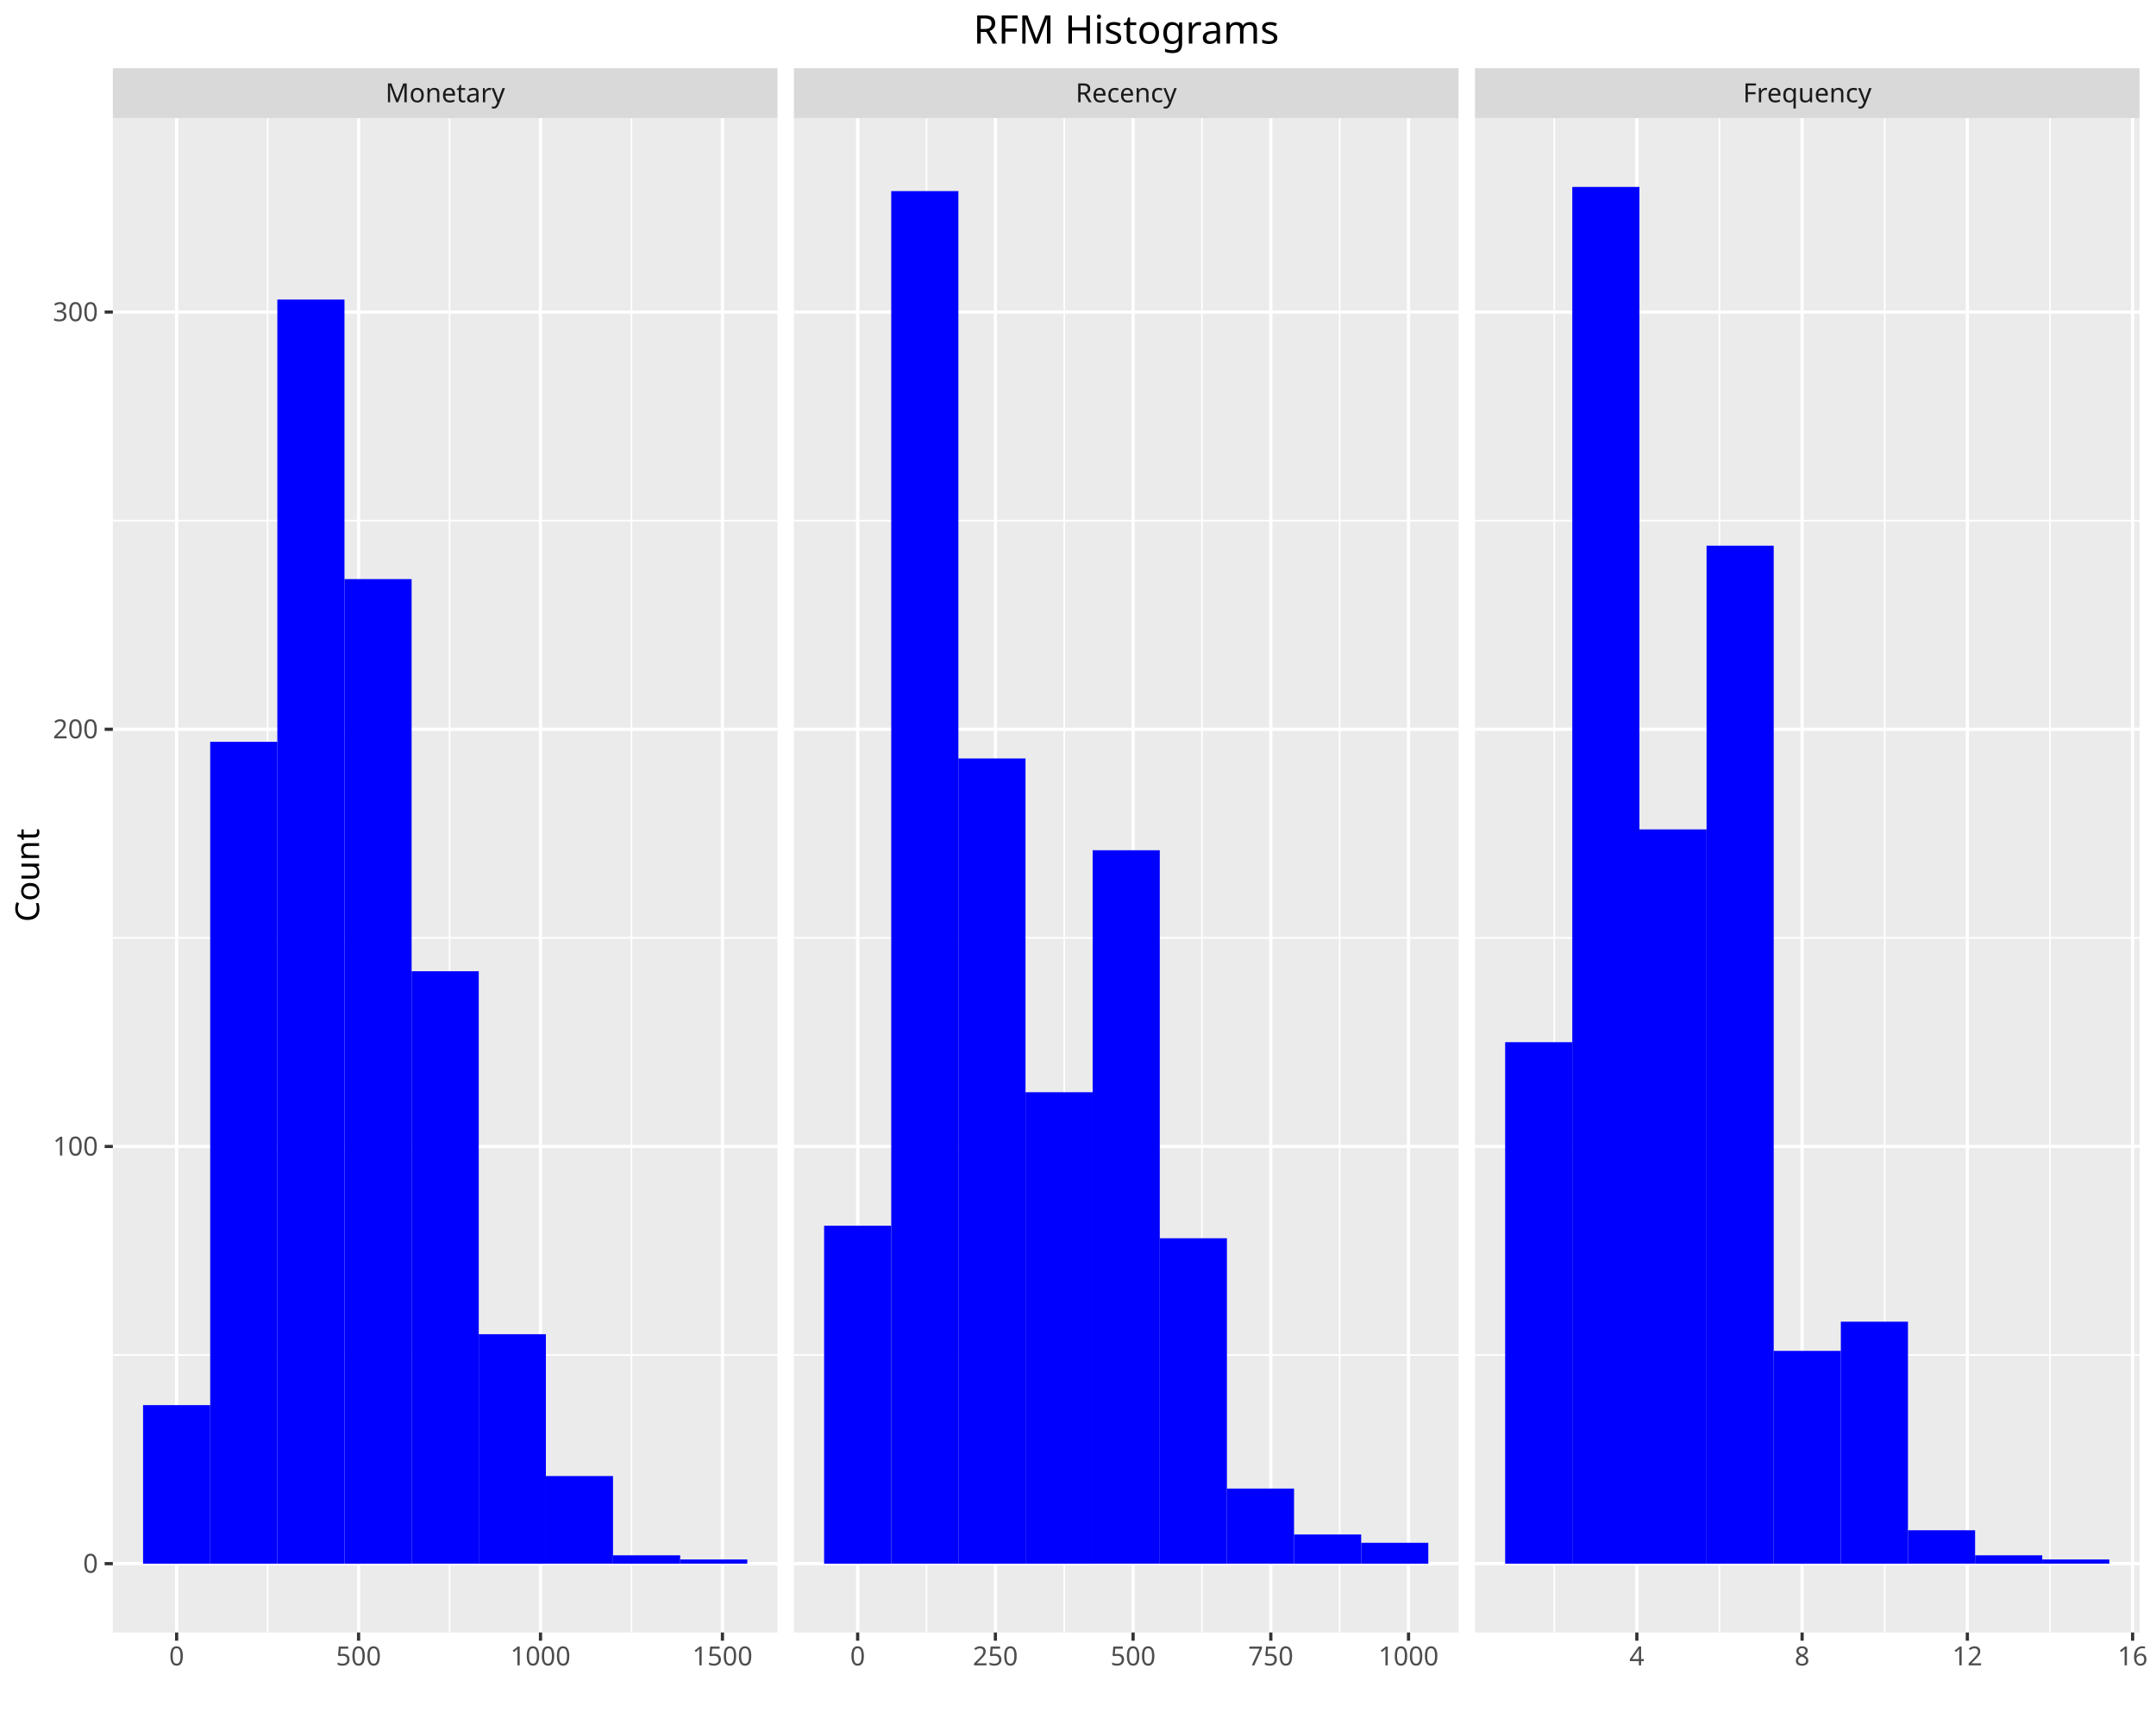
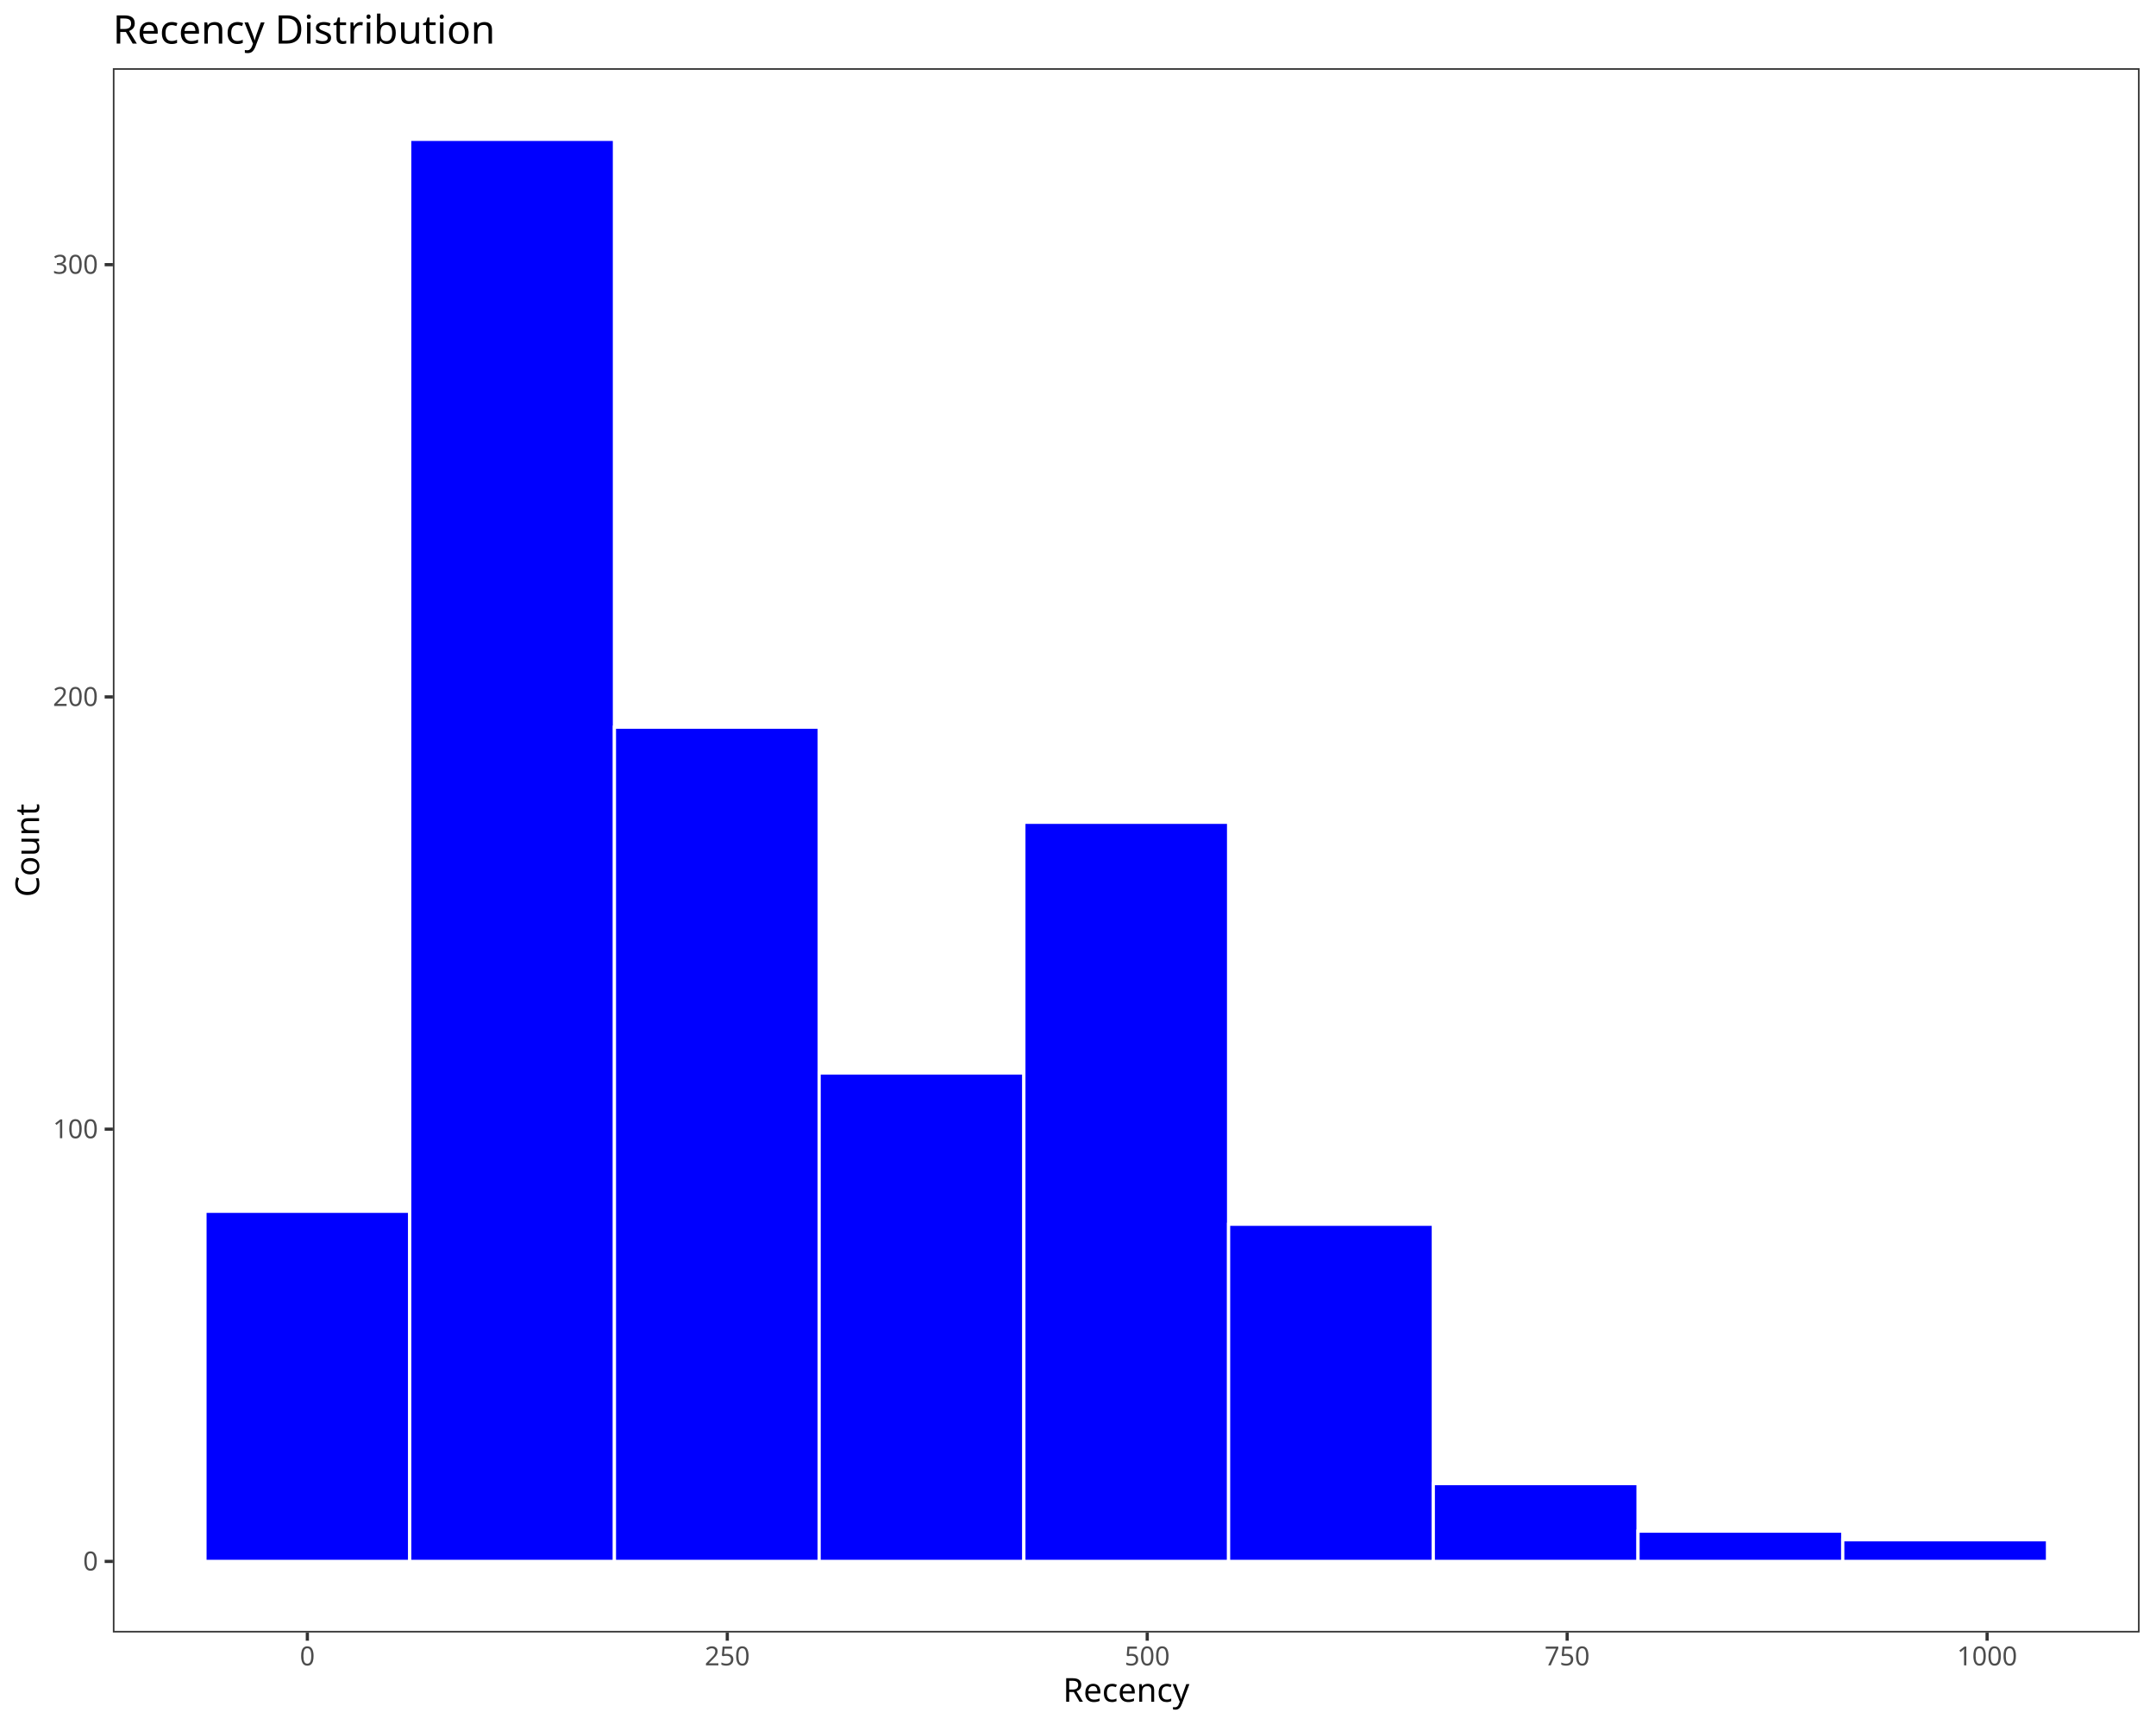
<svg xmlns="http://www.w3.org/2000/svg" class="svglite" data-engine-version="2.0" width="720.00pt" height="576.00pt" viewBox="0 0 720.00 576.00">
  <defs>
    <style type="text/css">
    .svglite line, .svglite polyline, .svglite polygon, .svglite path, .svglite rect, .svglite circle {
      fill: none;
      stroke: #000000;
      stroke-linecap: round;
      stroke-linejoin: round;
      stroke-miterlimit: 10.00;
    }
  </style>
  </defs>
  <rect width="100%" height="100%" style="stroke: none; fill: #FFFFFF;" />
  <defs>
    <clipPath id="cpMC4wMHw3MjAuMDB8MC4wMHw1NzYuMDA=">
      <rect x="0.00" y="0.00" width="720.00" height="576.00" />
    </clipPath>
  </defs>
  <g clip-path="url(#cpMC4wMHw3MjAuMDB8MC4wMHw1NzYuMDA=)">
-     <rect x="-0" y="0.00" width="720.00" height="576.00" style="stroke-width: 1.07; stroke: #FFFFFF; fill: #FFFFFF;" />
+     <rect x="0.00" y="0.00" width="720.00" height="576.00" style="stroke-width: 1.07; stroke: #FFFFFF; fill: #FFFFFF;" />
  </g>
  <defs>
-     <clipPath id="cpMzcuNjl8MjU5LjY1fDM5LjQzfDU0NS4xMQ==">
-       <rect x="37.69" y="39.43" width="221.96" height="505.68" />
+     <clipPath id="cpMzcuNjl8NzE0LjUyfDIyLjc4fDU0NS4xMQ==">
+       <rect x="37.69" y="22.78" width="676.83" height="522.33" />
    </clipPath>
  </defs>
-   <g clip-path="url(#cpMzcuNjl8MjU5LjY1fDM5LjQzfDU0NS4xMQ==)">
-     <rect x="37.69" y="39.43" width="221.96" height="505.68" style="stroke-width: 1.07; stroke: none; fill: #EBEBEB;" />
-     <polyline points="37.69,452.47 259.65,452.47 " style="stroke-width: 0.53; stroke: #FFFFFF; stroke-linecap: butt;" />
-     <polyline points="37.69,313.17 259.65,313.17 " style="stroke-width: 0.53; stroke: #FFFFFF; stroke-linecap: butt;" />
-     <polyline points="37.69,173.86 259.65,173.86 " style="stroke-width: 0.53; stroke: #FFFFFF; stroke-linecap: butt;" />
-     <polyline points="89.37,545.11 89.37,39.43 " style="stroke-width: 0.53; stroke: #FFFFFF; stroke-linecap: butt;" />
-     <polyline points="150.13,545.11 150.13,39.43 " style="stroke-width: 0.53; stroke: #FFFFFF; stroke-linecap: butt;" />
-     <polyline points="210.88,545.11 210.88,39.43 " style="stroke-width: 0.53; stroke: #FFFFFF; stroke-linecap: butt;" />
-     <polyline points="37.69,522.13 259.65,522.13 " style="stroke-width: 1.07; stroke: #FFFFFF; stroke-linecap: butt;" />
-     <polyline points="37.69,382.82 259.65,382.82 " style="stroke-width: 1.07; stroke: #FFFFFF; stroke-linecap: butt;" />
-     <polyline points="37.69,243.52 259.65,243.52 " style="stroke-width: 1.07; stroke: #FFFFFF; stroke-linecap: butt;" />
-     <polyline points="37.69,104.21 259.65,104.21 " style="stroke-width: 1.07; stroke: #FFFFFF; stroke-linecap: butt;" />
-     <polyline points="58.99,545.11 58.99,39.43 " style="stroke-width: 1.07; stroke: #FFFFFF; stroke-linecap: butt;" />
-     <polyline points="119.75,545.11 119.75,39.43 " style="stroke-width: 1.07; stroke: #FFFFFF; stroke-linecap: butt;" />
-     <polyline points="180.50,545.11 180.50,39.43 " style="stroke-width: 1.07; stroke: #FFFFFF; stroke-linecap: butt;" />
-     <polyline points="241.26,545.11 241.26,39.43 " style="stroke-width: 1.07; stroke: #FFFFFF; stroke-linecap: butt;" />
-     <rect x="47.78" y="469.19" width="22.42" height="52.94" style="stroke-width: 1.07; stroke: none; stroke-linecap: butt; stroke-linejoin: miter; fill: #0000FF;" />
-     <rect x="70.20" y="247.70" width="22.42" height="274.43" style="stroke-width: 1.07; stroke: none; stroke-linecap: butt; stroke-linejoin: miter; fill: #0000FF;" />
-     <rect x="92.62" y="100.03" width="22.42" height="422.10" style="stroke-width: 1.07; stroke: none; stroke-linecap: butt; stroke-linejoin: miter; fill: #0000FF;" />
-     <rect x="115.04" y="193.37" width="22.42" height="328.76" style="stroke-width: 1.07; stroke: none; stroke-linecap: butt; stroke-linejoin: miter; fill: #0000FF;" />
-     <rect x="137.46" y="324.31" width="22.42" height="197.81" style="stroke-width: 1.07; stroke: none; stroke-linecap: butt; stroke-linejoin: miter; fill: #0000FF;" />
-     <rect x="159.88" y="445.51" width="22.42" height="76.62" style="stroke-width: 1.07; stroke: none; stroke-linecap: butt; stroke-linejoin: miter; fill: #0000FF;" />
-     <rect x="182.30" y="492.87" width="22.42" height="29.25" style="stroke-width: 1.07; stroke: none; stroke-linecap: butt; stroke-linejoin: miter; fill: #0000FF;" />
-     <rect x="204.72" y="519.34" width="22.42" height="2.79" style="stroke-width: 1.07; stroke: none; stroke-linecap: butt; stroke-linejoin: miter; fill: #0000FF;" />
-     <rect x="227.14" y="520.73" width="22.42" height="1.39" style="stroke-width: 1.07; stroke: none; stroke-linecap: butt; stroke-linejoin: miter; fill: #0000FF;" />
+   <g clip-path="url(#cpMzcuNjl8NzE0LjUyfDIyLjc4fDU0NS4xMQ==)">
+     <rect x="37.69" y="22.78" width="676.83" height="522.33" style="stroke-width: 1.07; stroke: none; fill: #FFFFFF;" />
+     <rect x="68.45" y="404.46" width="68.37" height="116.91" style="stroke-width: 1.07; stroke: #FFFFFF; stroke-linecap: butt; stroke-linejoin: miter; fill: #0000FF;" />
+     <rect x="136.82" y="46.53" width="68.37" height="474.84" style="stroke-width: 1.07; stroke: #FFFFFF; stroke-linecap: butt; stroke-linejoin: miter; fill: #0000FF;" />
+     <rect x="205.19" y="242.81" width="68.37" height="278.56" style="stroke-width: 1.07; stroke: #FFFFFF; stroke-linecap: butt; stroke-linejoin: miter; fill: #0000FF;" />
+     <rect x="273.55" y="358.28" width="68.37" height="163.09" style="stroke-width: 1.07; stroke: #FFFFFF; stroke-linecap: butt; stroke-linejoin: miter; fill: #0000FF;" />
+     <rect x="341.92" y="274.57" width="68.37" height="246.80" style="stroke-width: 1.07; stroke: #FFFFFF; stroke-linecap: butt; stroke-linejoin: miter; fill: #0000FF;" />
+     <rect x="410.29" y="408.79" width="68.37" height="112.58" style="stroke-width: 1.07; stroke: #FFFFFF; stroke-linecap: butt; stroke-linejoin: miter; fill: #0000FF;" />
+     <rect x="478.65" y="495.39" width="68.37" height="25.98" style="stroke-width: 1.07; stroke: #FFFFFF; stroke-linecap: butt; stroke-linejoin: miter; fill: #0000FF;" />
+     <rect x="547.02" y="511.27" width="68.37" height="10.10" style="stroke-width: 1.07; stroke: #FFFFFF; stroke-linecap: butt; stroke-linejoin: miter; fill: #0000FF;" />
+     <rect x="615.39" y="514.15" width="68.37" height="7.22" style="stroke-width: 1.07; stroke: #FFFFFF; stroke-linecap: butt; stroke-linejoin: miter; fill: #0000FF;" />
+     <rect x="37.69" y="22.78" width="676.83" height="522.33" style="stroke-width: 1.07; stroke: #333333;" />
  </g>
  <g clip-path="url(#cpMC4wMHw3MjAuMDB8MC4wMHw1NzYuMDA=)">
- </g>
-   <defs>
-     <clipPath id="cpMjY1LjEzfDQ4Ny4wOHwzOS40M3w1NDUuMTE=">
-       <rect x="265.13" y="39.43" width="221.96" height="505.68" />
-     </clipPath>
-   </defs>
-   <g clip-path="url(#cpMjY1LjEzfDQ4Ny4wOHwzOS40M3w1NDUuMTE=)">
-     <rect x="265.13" y="39.43" width="221.96" height="505.68" style="stroke-width: 1.07; stroke: none; fill: #EBEBEB;" />
-     <polyline points="265.13,452.47 487.08,452.47 " style="stroke-width: 0.53; stroke: #FFFFFF; stroke-linecap: butt;" />
-     <polyline points="265.13,313.17 487.08,313.17 " style="stroke-width: 0.53; stroke: #FFFFFF; stroke-linecap: butt;" />
-     <polyline points="265.13,173.86 487.08,173.86 " style="stroke-width: 0.53; stroke: #FFFFFF; stroke-linecap: butt;" />
-     <polyline points="309.42,545.11 309.42,39.43 " style="stroke-width: 0.53; stroke: #FFFFFF; stroke-linecap: butt;" />
-     <polyline points="355.41,545.11 355.41,39.43 " style="stroke-width: 0.53; stroke: #FFFFFF; stroke-linecap: butt;" />
-     <polyline points="401.40,545.11 401.40,39.43 " style="stroke-width: 0.53; stroke: #FFFFFF; stroke-linecap: butt;" />
-     <polyline points="447.39,545.11 447.39,39.43 " style="stroke-width: 0.53; stroke: #FFFFFF; stroke-linecap: butt;" />
-     <polyline points="265.13,522.13 487.08,522.13 " style="stroke-width: 1.07; stroke: #FFFFFF; stroke-linecap: butt;" />
-     <polyline points="265.13,382.82 487.08,382.82 " style="stroke-width: 1.07; stroke: #FFFFFF; stroke-linecap: butt;" />
-     <polyline points="265.13,243.52 487.08,243.52 " style="stroke-width: 1.07; stroke: #FFFFFF; stroke-linecap: butt;" />
-     <polyline points="265.13,104.21 487.08,104.21 " style="stroke-width: 1.07; stroke: #FFFFFF; stroke-linecap: butt;" />
-     <polyline points="286.42,545.11 286.42,39.43 " style="stroke-width: 1.07; stroke: #FFFFFF; stroke-linecap: butt;" />
-     <polyline points="332.41,545.11 332.41,39.43 " style="stroke-width: 1.07; stroke: #FFFFFF; stroke-linecap: butt;" />
-     <polyline points="378.40,545.11 378.40,39.43 " style="stroke-width: 1.07; stroke: #FFFFFF; stroke-linecap: butt;" />
-     <polyline points="424.39,545.11 424.39,39.43 " style="stroke-width: 1.07; stroke: #FFFFFF; stroke-linecap: butt;" />
-     <polyline points="470.38,545.11 470.38,39.43 " style="stroke-width: 1.07; stroke: #FFFFFF; stroke-linecap: butt;" />
-     <rect x="275.21" y="409.29" width="22.42" height="112.84" style="stroke-width: 1.07; stroke: none; stroke-linecap: butt; stroke-linejoin: miter; fill: #0000FF;" />
-     <rect x="297.63" y="63.81" width="22.42" height="458.31" style="stroke-width: 1.07; stroke: none; stroke-linecap: butt; stroke-linejoin: miter; fill: #0000FF;" />
-     <rect x="320.05" y="253.27" width="22.42" height="268.86" style="stroke-width: 1.07; stroke: none; stroke-linecap: butt; stroke-linejoin: miter; fill: #0000FF;" />
-     <rect x="342.47" y="364.71" width="22.42" height="157.42" style="stroke-width: 1.07; stroke: none; stroke-linecap: butt; stroke-linejoin: miter; fill: #0000FF;" />
-     <rect x="364.89" y="283.91" width="22.42" height="238.21" style="stroke-width: 1.07; stroke: none; stroke-linecap: butt; stroke-linejoin: miter; fill: #0000FF;" />
-     <rect x="387.31" y="413.47" width="22.42" height="108.66" style="stroke-width: 1.07; stroke: none; stroke-linecap: butt; stroke-linejoin: miter; fill: #0000FF;" />
-     <rect x="409.73" y="497.05" width="22.42" height="25.07" style="stroke-width: 1.07; stroke: none; stroke-linecap: butt; stroke-linejoin: miter; fill: #0000FF;" />
-     <rect x="432.15" y="512.38" width="22.42" height="9.75" style="stroke-width: 1.07; stroke: none; stroke-linecap: butt; stroke-linejoin: miter; fill: #0000FF;" />
-     <rect x="454.57" y="515.16" width="22.42" height="6.97" style="stroke-width: 1.07; stroke: none; stroke-linecap: butt; stroke-linejoin: miter; fill: #0000FF;" />
-   </g>
-   <g clip-path="url(#cpMC4wMHw3MjAuMDB8MC4wMHw1NzYuMDA=)">
- </g>
-   <defs>
-     <clipPath id="cpNDkyLjU2fDcxNC41MnwzOS40M3w1NDUuMTE=">
-       <rect x="492.56" y="39.43" width="221.96" height="505.68" />
-     </clipPath>
-   </defs>
-   <g clip-path="url(#cpNDkyLjU2fDcxNC41MnwzOS40M3w1NDUuMTE=)">
-     <rect x="492.56" y="39.43" width="221.96" height="505.68" style="stroke-width: 1.07; stroke: none; fill: #EBEBEB;" />
-     <polyline points="492.56,452.47 714.52,452.47 " style="stroke-width: 0.53; stroke: #FFFFFF; stroke-linecap: butt;" />
-     <polyline points="492.56,313.17 714.52,313.17 " style="stroke-width: 0.53; stroke: #FFFFFF; stroke-linecap: butt;" />
-     <polyline points="492.56,173.86 714.52,173.86 " style="stroke-width: 0.53; stroke: #FFFFFF; stroke-linecap: butt;" />
-     <polyline points="519.04,545.11 519.04,39.43 " style="stroke-width: 0.53; stroke: #FFFFFF; stroke-linecap: butt;" />
-     <polyline points="574.22,545.11 574.22,39.43 " style="stroke-width: 0.53; stroke: #FFFFFF; stroke-linecap: butt;" />
-     <polyline points="629.41,545.11 629.41,39.43 " style="stroke-width: 0.53; stroke: #FFFFFF; stroke-linecap: butt;" />
-     <polyline points="684.60,545.11 684.60,39.43 " style="stroke-width: 0.53; stroke: #FFFFFF; stroke-linecap: butt;" />
-     <polyline points="492.56,522.13 714.52,522.13 " style="stroke-width: 1.07; stroke: #FFFFFF; stroke-linecap: butt;" />
-     <polyline points="492.56,382.82 714.52,382.82 " style="stroke-width: 1.07; stroke: #FFFFFF; stroke-linecap: butt;" />
-     <polyline points="492.56,243.52 714.52,243.52 " style="stroke-width: 1.07; stroke: #FFFFFF; stroke-linecap: butt;" />
-     <polyline points="492.56,104.21 714.52,104.21 " style="stroke-width: 1.07; stroke: #FFFFFF; stroke-linecap: butt;" />
-     <polyline points="546.63,545.11 546.63,39.43 " style="stroke-width: 1.07; stroke: #FFFFFF; stroke-linecap: butt;" />
-     <polyline points="601.82,545.11 601.82,39.43 " style="stroke-width: 1.07; stroke: #FFFFFF; stroke-linecap: butt;" />
-     <polyline points="657.00,545.11 657.00,39.43 " style="stroke-width: 1.07; stroke: #FFFFFF; stroke-linecap: butt;" />
-     <polyline points="712.19,545.11 712.19,39.43 " style="stroke-width: 1.07; stroke: #FFFFFF; stroke-linecap: butt;" />
-     <rect x="502.65" y="348.00" width="22.42" height="174.13" style="stroke-width: 1.07; stroke: none; stroke-linecap: butt; stroke-linejoin: miter; fill: #0000FF;" />
-     <rect x="525.07" y="62.42" width="22.42" height="459.71" style="stroke-width: 1.07; stroke: none; stroke-linecap: butt; stroke-linejoin: miter; fill: #0000FF;" />
-     <rect x="547.49" y="276.95" width="22.42" height="245.18" style="stroke-width: 1.07; stroke: none; stroke-linecap: butt; stroke-linejoin: miter; fill: #0000FF;" />
-     <rect x="569.91" y="182.22" width="22.42" height="339.91" style="stroke-width: 1.07; stroke: none; stroke-linecap: butt; stroke-linejoin: miter; fill: #0000FF;" />
-     <rect x="592.33" y="451.08" width="22.42" height="71.05" style="stroke-width: 1.07; stroke: none; stroke-linecap: butt; stroke-linejoin: miter; fill: #0000FF;" />
-     <rect x="614.75" y="441.33" width="22.42" height="80.80" style="stroke-width: 1.07; stroke: none; stroke-linecap: butt; stroke-linejoin: miter; fill: #0000FF;" />
-     <rect x="637.17" y="510.98" width="22.42" height="11.14" style="stroke-width: 1.07; stroke: none; stroke-linecap: butt; stroke-linejoin: miter; fill: #0000FF;" />
-     <rect x="659.59" y="519.34" width="22.42" height="2.79" style="stroke-width: 1.07; stroke: none; stroke-linecap: butt; stroke-linejoin: miter; fill: #0000FF;" />
-     <rect x="682.01" y="520.73" width="22.42" height="1.39" style="stroke-width: 1.07; stroke: none; stroke-linecap: butt; stroke-linejoin: miter; fill: #0000FF;" />
-   </g>
-   <g clip-path="url(#cpMC4wMHw3MjAuMDB8MC4wMHw1NzYuMDA=)">
- </g>
-   <defs>
-     <clipPath id="cpMzcuNjl8MjU5LjY1fDIyLjc4fDM5LjQz">
-       <rect x="37.69" y="22.78" width="221.96" height="16.65" />
-     </clipPath>
-   </defs>
-   <g clip-path="url(#cpMzcuNjl8MjU5LjY1fDIyLjc4fDM5LjQz)">
-     <rect x="37.69" y="22.78" width="221.96" height="16.65" style="stroke-width: 1.07; stroke: none; fill: #D9D9D9;" />
-     <text x="148.67" y="34.14" text-anchor="middle" style="font-size: 8.80px; fill: #1A1A1A; font-family: sans;" textLength="36.69px" lengthAdjust="spacingAndGlyphs">Monetary</text>
-   </g>
-   <g clip-path="url(#cpMC4wMHw3MjAuMDB8MC4wMHw1NzYuMDA=)">
- </g>
-   <defs>
-     <clipPath id="cpMjY1LjEzfDQ4Ny4wOHwyMi43OHwzOS40Mw==">
-       <rect x="265.13" y="22.78" width="221.96" height="16.65" />
-     </clipPath>
-   </defs>
-   <g clip-path="url(#cpMjY1LjEzfDQ4Ny4wOHwyMi43OHwzOS40Mw==)">
-     <rect x="265.13" y="22.78" width="221.96" height="16.65" style="stroke-width: 1.07; stroke: none; fill: #D9D9D9;" />
-     <text x="376.10" y="34.14" text-anchor="middle" style="font-size: 8.80px; fill: #1A1A1A; font-family: sans;" textLength="34.25px" lengthAdjust="spacingAndGlyphs">Recency</text>
-   </g>
-   <g clip-path="url(#cpMC4wMHw3MjAuMDB8MC4wMHw1NzYuMDA=)">
- </g>
-   <defs>
-     <clipPath id="cpNDkyLjU2fDcxNC41MnwyMi43OHwzOS40Mw==">
-       <rect x="492.56" y="22.78" width="221.96" height="16.65" />
-     </clipPath>
-   </defs>
-   <g clip-path="url(#cpNDkyLjU2fDcxNC41MnwyMi43OHwzOS40Mw==)">
-     <rect x="492.56" y="22.78" width="221.96" height="16.65" style="stroke-width: 1.07; stroke: none; fill: #D9D9D9;" />
-     <text x="603.54" y="34.14" text-anchor="middle" style="font-size: 8.80px; fill: #1A1A1A; font-family: sans;" textLength="41.59px" lengthAdjust="spacingAndGlyphs">Frequency</text>
-   </g>
-   <g clip-path="url(#cpMC4wMHw3MjAuMDB8MC4wMHw1NzYuMDA=)">
-     <polyline points="58.99,547.85 58.99,545.11 " style="stroke-width: 1.07; stroke: #333333; stroke-linecap: butt;" />
-     <polyline points="119.75,547.85 119.75,545.11 " style="stroke-width: 1.07; stroke: #333333; stroke-linecap: butt;" />
-     <polyline points="180.50,547.85 180.50,545.11 " style="stroke-width: 1.07; stroke: #333333; stroke-linecap: butt;" />
-     <polyline points="241.26,547.85 241.26,545.11 " style="stroke-width: 1.07; stroke: #333333; stroke-linecap: butt;" />
-     <text x="58.99" y="556.10" text-anchor="middle" style="font-size: 8.80px; fill: #4D4D4D; font-family: sans;" textLength="4.89px" lengthAdjust="spacingAndGlyphs">0</text>
-     <text x="119.75" y="556.10" text-anchor="middle" style="font-size: 8.80px; fill: #4D4D4D; font-family: sans;" textLength="14.68px" lengthAdjust="spacingAndGlyphs">500</text>
-     <text x="180.50" y="556.10" text-anchor="middle" style="font-size: 8.80px; fill: #4D4D4D; font-family: sans;" textLength="19.58px" lengthAdjust="spacingAndGlyphs">1000</text>
-     <text x="241.26" y="556.10" text-anchor="middle" style="font-size: 8.80px; fill: #4D4D4D; font-family: sans;" textLength="19.58px" lengthAdjust="spacingAndGlyphs">1500</text>
-     <polyline points="286.42,547.85 286.42,545.11 " style="stroke-width: 1.07; stroke: #333333; stroke-linecap: butt;" />
-     <polyline points="332.41,547.85 332.41,545.11 " style="stroke-width: 1.07; stroke: #333333; stroke-linecap: butt;" />
-     <polyline points="378.40,547.85 378.40,545.11 " style="stroke-width: 1.07; stroke: #333333; stroke-linecap: butt;" />
-     <polyline points="424.39,547.85 424.39,545.11 " style="stroke-width: 1.07; stroke: #333333; stroke-linecap: butt;" />
-     <polyline points="470.38,547.85 470.38,545.11 " style="stroke-width: 1.07; stroke: #333333; stroke-linecap: butt;" />
-     <text x="286.42" y="556.10" text-anchor="middle" style="font-size: 8.80px; fill: #4D4D4D; font-family: sans;" textLength="4.89px" lengthAdjust="spacingAndGlyphs">0</text>
-     <text x="332.41" y="556.10" text-anchor="middle" style="font-size: 8.80px; fill: #4D4D4D; font-family: sans;" textLength="14.68px" lengthAdjust="spacingAndGlyphs">250</text>
-     <text x="378.40" y="556.10" text-anchor="middle" style="font-size: 8.80px; fill: #4D4D4D; font-family: sans;" textLength="14.68px" lengthAdjust="spacingAndGlyphs">500</text>
-     <text x="424.39" y="556.10" text-anchor="middle" style="font-size: 8.80px; fill: #4D4D4D; font-family: sans;" textLength="14.68px" lengthAdjust="spacingAndGlyphs">750</text>
-     <text x="470.38" y="556.10" text-anchor="middle" style="font-size: 8.80px; fill: #4D4D4D; font-family: sans;" textLength="19.58px" lengthAdjust="spacingAndGlyphs">1000</text>
-     <polyline points="546.63,547.85 546.63,545.11 " style="stroke-width: 1.07; stroke: #333333; stroke-linecap: butt;" />
-     <polyline points="601.82,547.85 601.82,545.11 " style="stroke-width: 1.07; stroke: #333333; stroke-linecap: butt;" />
-     <polyline points="657.00,547.85 657.00,545.11 " style="stroke-width: 1.07; stroke: #333333; stroke-linecap: butt;" />
-     <polyline points="712.19,547.85 712.19,545.11 " style="stroke-width: 1.07; stroke: #333333; stroke-linecap: butt;" />
-     <text x="546.63" y="556.10" text-anchor="middle" style="font-size: 8.80px; fill: #4D4D4D; font-family: sans;" textLength="4.89px" lengthAdjust="spacingAndGlyphs">4</text>
-     <text x="601.82" y="556.10" text-anchor="middle" style="font-size: 8.80px; fill: #4D4D4D; font-family: sans;" textLength="4.89px" lengthAdjust="spacingAndGlyphs">8</text>
-     <text x="657.00" y="556.10" text-anchor="middle" style="font-size: 8.80px; fill: #4D4D4D; font-family: sans;" textLength="9.79px" lengthAdjust="spacingAndGlyphs">12</text>
-     <text x="712.19" y="556.10" text-anchor="middle" style="font-size: 8.80px; fill: #4D4D4D; font-family: sans;" textLength="9.79px" lengthAdjust="spacingAndGlyphs">16</text>
-     <text x="32.76" y="525.16" text-anchor="end" style="font-size: 8.80px; fill: #4D4D4D; font-family: sans;" textLength="4.89px" lengthAdjust="spacingAndGlyphs">0</text>
-     <text x="32.76" y="385.85" text-anchor="end" style="font-size: 8.80px; fill: #4D4D4D; font-family: sans;" textLength="14.68px" lengthAdjust="spacingAndGlyphs">100</text>
-     <text x="32.76" y="246.54" text-anchor="end" style="font-size: 8.80px; fill: #4D4D4D; font-family: sans;" textLength="14.68px" lengthAdjust="spacingAndGlyphs">200</text>
-     <text x="32.76" y="107.24" text-anchor="end" style="font-size: 8.80px; fill: #4D4D4D; font-family: sans;" textLength="14.68px" lengthAdjust="spacingAndGlyphs">300</text>
-     <polyline points="34.95,522.13 37.69,522.13 " style="stroke-width: 1.07; stroke: #333333; stroke-linecap: butt;" />
-     <polyline points="34.95,382.82 37.69,382.82 " style="stroke-width: 1.07; stroke: #333333; stroke-linecap: butt;" />
-     <polyline points="34.95,243.52 37.69,243.52 " style="stroke-width: 1.07; stroke: #333333; stroke-linecap: butt;" />
-     <polyline points="34.95,104.21 37.69,104.21 " style="stroke-width: 1.07; stroke: #333333; stroke-linecap: butt;" />
-     <text x="376.10" y="568.24" text-anchor="middle" style="font-size: 11.00px; font-family: sans;" textLength="3.06px" lengthAdjust="spacingAndGlyphs"> </text>
-     <text transform="translate(13.05,292.27) rotate(-90)" text-anchor="middle" style="font-size: 11.00px; font-family: sans;" textLength="29.36px" lengthAdjust="spacingAndGlyphs">Count</text>
-     <text x="376.10" y="14.56" text-anchor="middle" style="font-size: 13.20px; font-family: sans;" textLength="99.03px" lengthAdjust="spacingAndGlyphs">RFM Histograms</text>
+     <text x="32.76" y="524.40" text-anchor="end" style="font-size: 8.80px; fill: #4D4D4D; font-family: sans;" textLength="4.89px" lengthAdjust="spacingAndGlyphs">0</text>
+     <text x="32.76" y="380.07" text-anchor="end" style="font-size: 8.80px; fill: #4D4D4D; font-family: sans;" textLength="14.68px" lengthAdjust="spacingAndGlyphs">100</text>
+     <text x="32.76" y="235.74" text-anchor="end" style="font-size: 8.80px; fill: #4D4D4D; font-family: sans;" textLength="14.68px" lengthAdjust="spacingAndGlyphs">200</text>
+     <text x="32.76" y="91.41" text-anchor="end" style="font-size: 8.80px; fill: #4D4D4D; font-family: sans;" textLength="14.68px" lengthAdjust="spacingAndGlyphs">300</text>
+     <polyline points="34.95,521.37 37.69,521.37 " style="stroke-width: 1.07; stroke: #333333; stroke-linecap: butt;" />
+     <polyline points="34.95,377.04 37.69,377.04 " style="stroke-width: 1.07; stroke: #333333; stroke-linecap: butt;" />
+     <polyline points="34.95,232.71 37.69,232.71 " style="stroke-width: 1.07; stroke: #333333; stroke-linecap: butt;" />
+     <polyline points="34.95,88.38 37.69,88.38 " style="stroke-width: 1.07; stroke: #333333; stroke-linecap: butt;" />
+     <polyline points="102.64,547.85 102.64,545.11 " style="stroke-width: 1.07; stroke: #333333; stroke-linecap: butt;" />
+     <polyline points="242.88,547.85 242.88,545.11 " style="stroke-width: 1.07; stroke: #333333; stroke-linecap: butt;" />
+     <polyline points="383.12,547.85 383.12,545.11 " style="stroke-width: 1.07; stroke: #333333; stroke-linecap: butt;" />
+     <polyline points="523.36,547.85 523.36,545.11 " style="stroke-width: 1.07; stroke: #333333; stroke-linecap: butt;" />
+     <polyline points="663.60,547.85 663.60,545.11 " style="stroke-width: 1.07; stroke: #333333; stroke-linecap: butt;" />
+     <text x="102.64" y="556.10" text-anchor="middle" style="font-size: 8.80px; fill: #4D4D4D; font-family: sans;" textLength="4.89px" lengthAdjust="spacingAndGlyphs">0</text>
+     <text x="242.88" y="556.10" text-anchor="middle" style="font-size: 8.80px; fill: #4D4D4D; font-family: sans;" textLength="14.68px" lengthAdjust="spacingAndGlyphs">250</text>
+     <text x="383.12" y="556.10" text-anchor="middle" style="font-size: 8.80px; fill: #4D4D4D; font-family: sans;" textLength="14.68px" lengthAdjust="spacingAndGlyphs">500</text>
+     <text x="523.36" y="556.10" text-anchor="middle" style="font-size: 8.80px; fill: #4D4D4D; font-family: sans;" textLength="14.68px" lengthAdjust="spacingAndGlyphs">750</text>
+     <text x="663.60" y="556.10" text-anchor="middle" style="font-size: 8.80px; fill: #4D4D4D; font-family: sans;" textLength="19.58px" lengthAdjust="spacingAndGlyphs">1000</text>
+     <text x="376.10" y="568.24" text-anchor="middle" style="font-size: 11.00px; font-family: sans;" textLength="42.81px" lengthAdjust="spacingAndGlyphs">Recency</text>
+     <text transform="translate(13.05,283.95) rotate(-90)" text-anchor="middle" style="font-size: 11.00px; font-family: sans;" textLength="29.36px" lengthAdjust="spacingAndGlyphs">Count</text>
+     <text x="37.69" y="14.56" style="font-size: 13.20px; font-family: sans;" textLength="124.74px" lengthAdjust="spacingAndGlyphs">Recency  Distribution</text>
  </g>
</svg>
